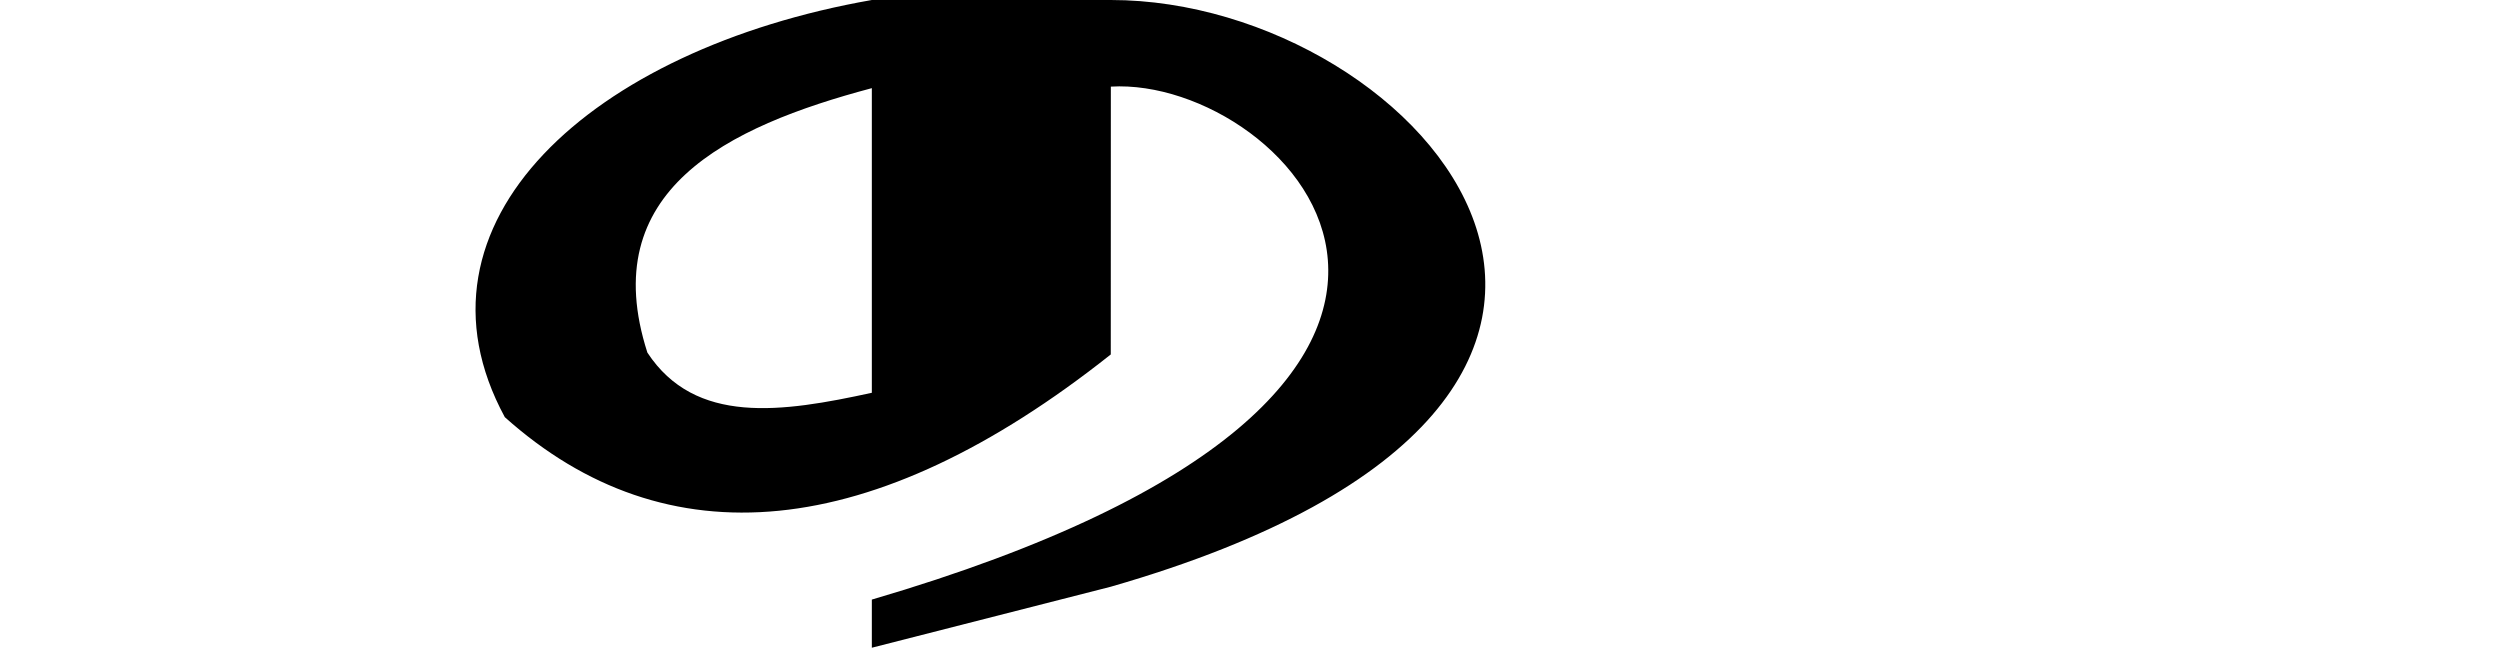
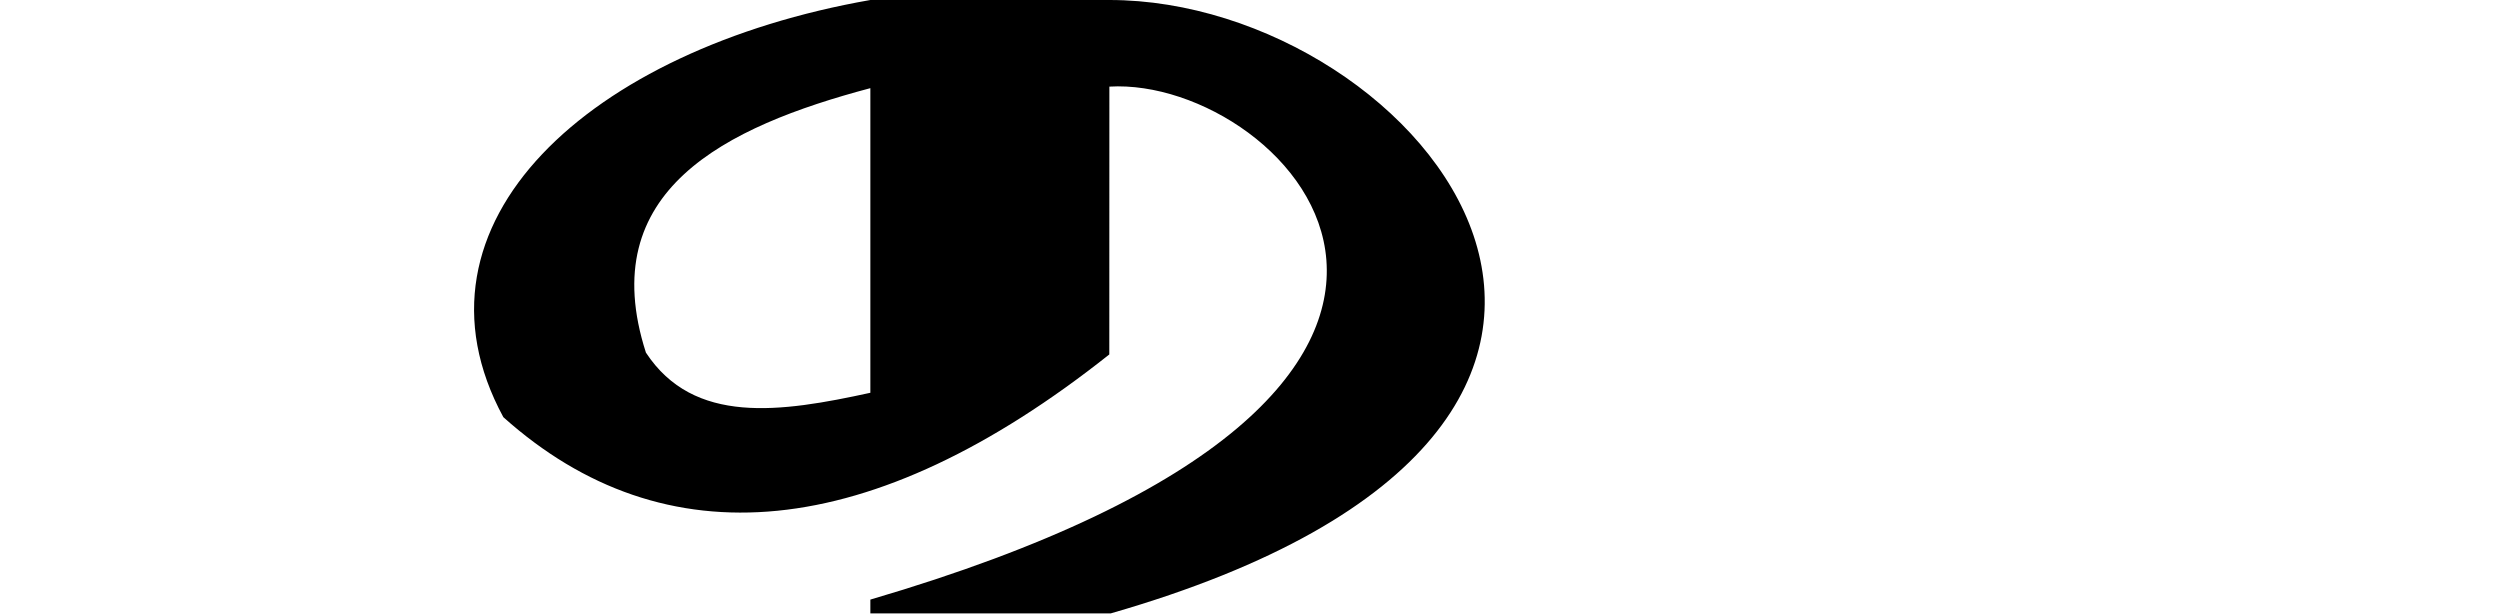
- <svg xmlns="http://www.w3.org/2000/svg" width="2048" height="530.62" id="svg4216" version="1.1">
+ <svg xmlns="http://www.w3.org/2000/svg" width="2048" height="502.47" id="svg4216" version="1.1">
  <defs id="defs4218" />
-   <g id="layer1" transform="translate(0,-521.7422)">
-     <path style="fill:#000000;stroke:none" d="M 714.204,521.741 C 484.367,562.046 327.289,704.336 413.54,863.474 545.621,981.689 714.875,966.855 909.944,812.107 L 910,592.7 c 145.627,-8.615 393.712,247.393 -195.796,420.227 l 0,39.435 L 910,1002.377 c 538.974,-155.187 255.098,-480.636 0,-480.636 z m 0,72.215 0,249.549 C 640.635,859.573 569.503,870.22 530.339,810.6 487.683,678.002 595.248,625.554 714.204,593.956 z" id="path4200" />
+   <g id="layer1" transform="translate(0,-549.8922)">
+     <path style="fill:#000000;stroke:none" d="m 713,549.891 c -229.837,40.305 -386.915,182.595 -300.664,341.733 132.082,118.215 301.336,103.382 496.404,-51.367 l 0.056,-219.407 C 1054.423,612.235 1302.508,868.243 713,1041.076 l 0,11.286 197,0 c 538.974,-155.187 253.895,-502.471 -1.204,-502.471 z m 0,72.215 0,249.549 c -73.568,16.068 -144.701,26.715 -183.865,-32.905 -42.656,-132.598 64.909,-185.046 183.865,-216.644 z" id="path4200" />
  </g>
</svg>
